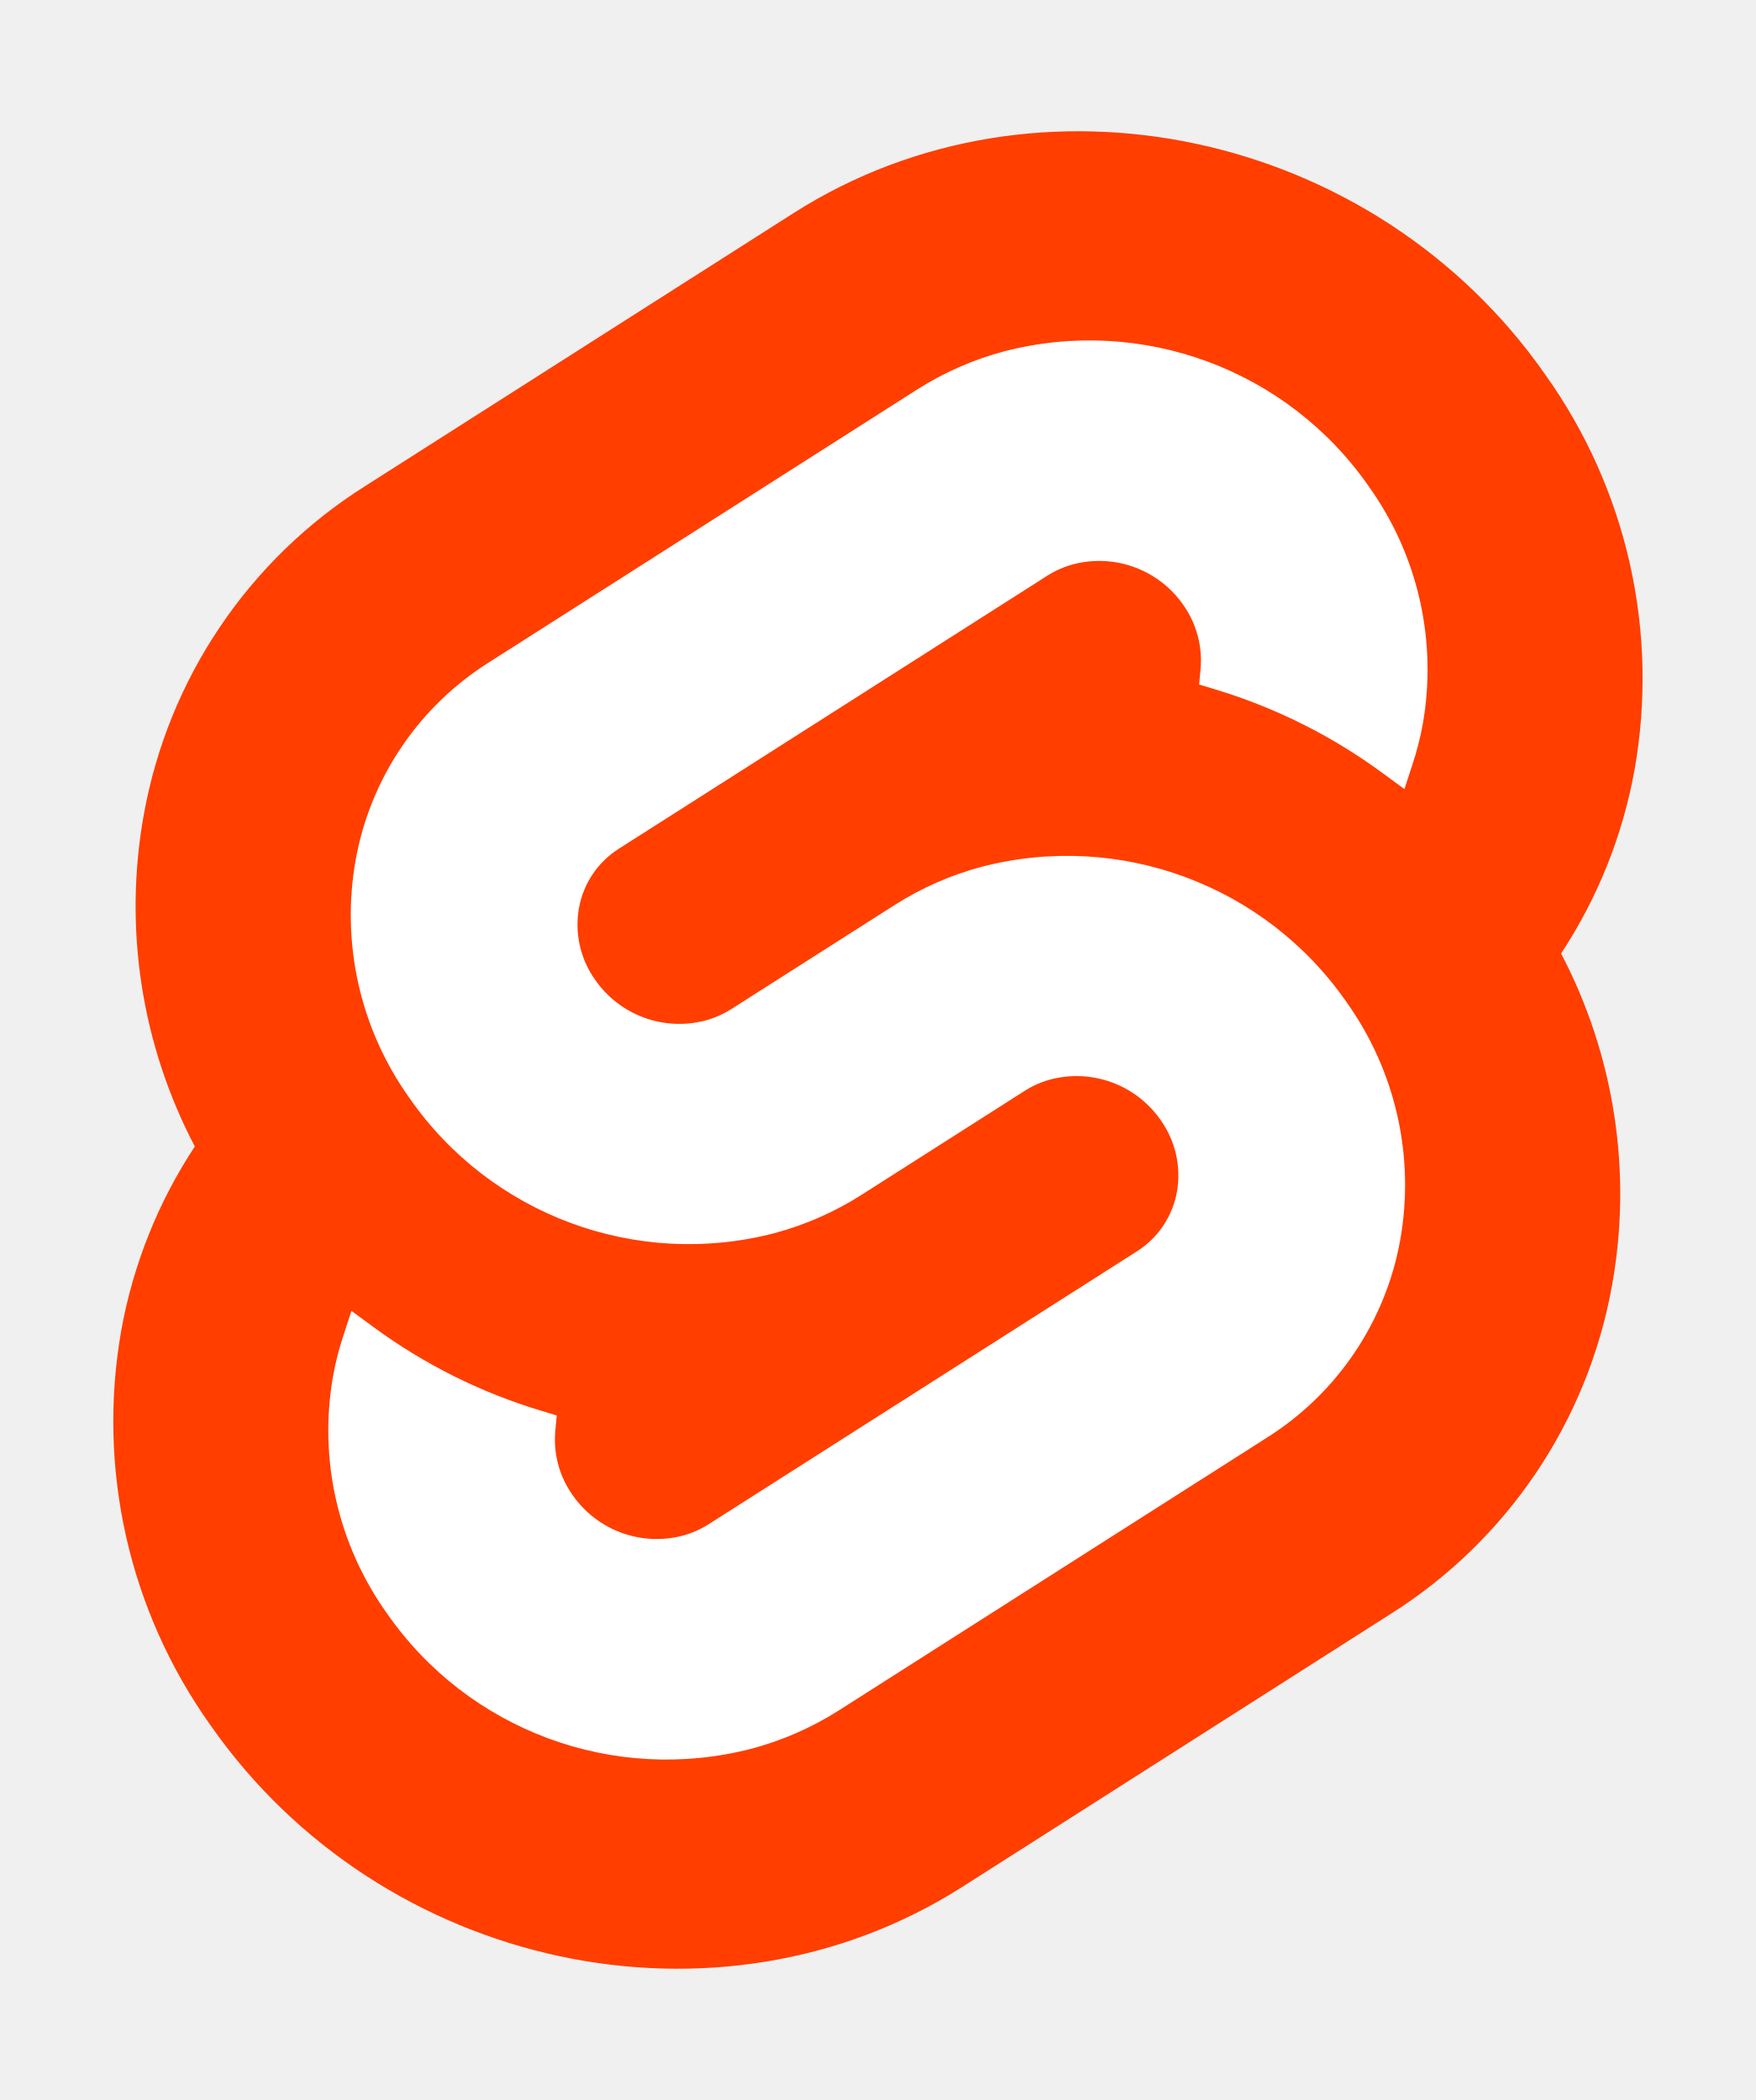
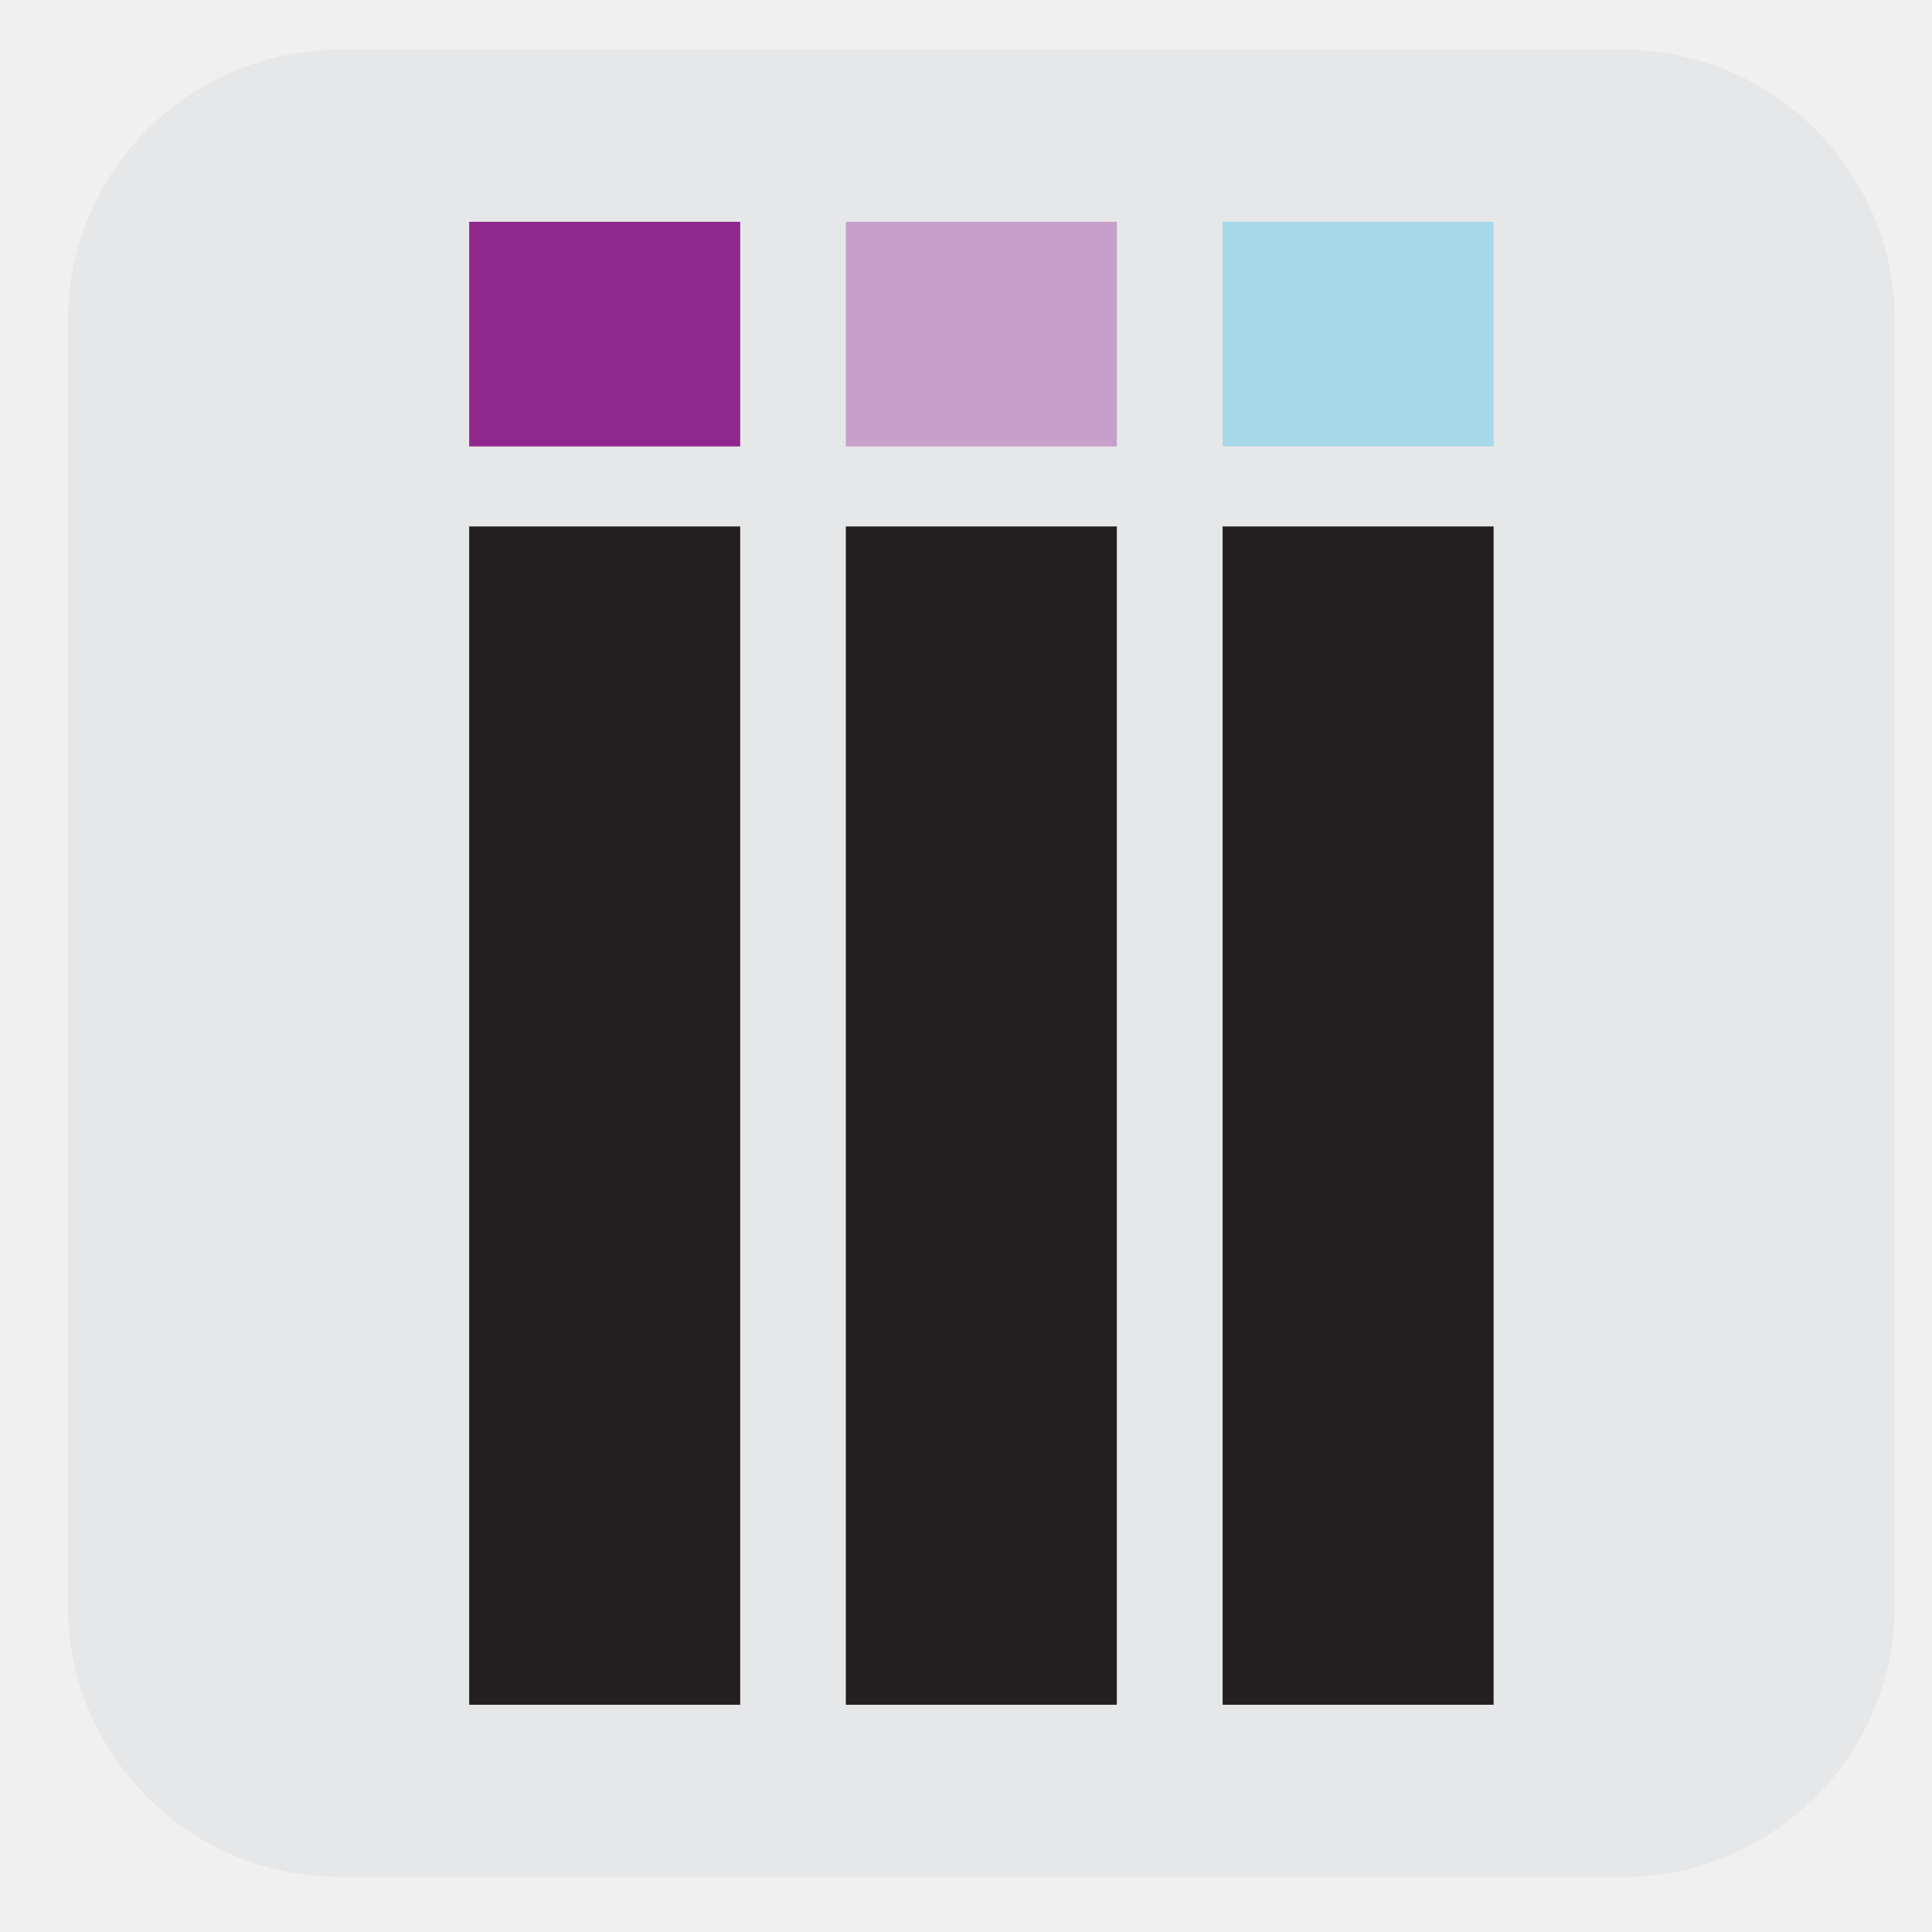
- <svg xmlns="http://www.w3.org/2000/svg" width="107" height="128" viewBox="0 0 107 128">
-   <path d="M94.157 22.819c-10.4-14.885-30.94-19.297-45.792-9.835L22.282 29.608A29.92 29.92 0 0 0 8.764 49.65a31.5 31.5 0 0 0 3.108 20.231 30 30 0 0 0-4.477 11.183 31.9 31.9 0 0 0 5.448 24.116c10.402 14.887 30.942 19.297 45.791 9.835l26.083-16.624A29.92 29.92 0 0 0 98.235 78.35a31.53 31.53 0 0 0-3.105-20.232 30 30 0 0 0 4.474-11.182 31.88 31.88 0 0 0-5.447-24.116" style="fill:#ff3e00" />
-   <path d="M45.817 106.582a20.72 20.72 0 0 1-22.237-8.243 19.17 19.17 0 0 1-3.277-14.503 18 18 0 0 1 .624-2.435l.49-1.498 1.337.981a33.6 33.6 0 0 0 10.203 5.098l.97.294-.09.968a5.85 5.85 0 0 0 1.052 3.878 6.24 6.24 0 0 0 6.695 2.485 5.8 5.8 0 0 0 1.603-.704L69.27 76.28a5.43 5.43 0 0 0 2.45-3.631 5.8 5.8 0 0 0-.987-4.371 6.24 6.24 0 0 0-6.698-2.487 5.7 5.7 0 0 0-1.6.704l-9.953 6.345a19 19 0 0 1-5.296 2.326 20.72 20.72 0 0 1-22.237-8.243 19.17 19.17 0 0 1-3.277-14.502 17.99 17.99 0 0 1 8.13-12.052l26.081-16.623a19 19 0 0 1 5.3-2.329 20.72 20.72 0 0 1 22.237 8.243 19.17 19.17 0 0 1 3.277 14.503 18 18 0 0 1-.624 2.435l-.49 1.498-1.337-.98a33.6 33.6 0 0 0-10.203-5.1l-.97-.294.09-.968a5.86 5.86 0 0 0-1.052-3.878 6.24 6.24 0 0 0-6.696-2.485 5.8 5.8 0 0 0-1.602.704L37.73 51.72a5.42 5.42 0 0 0-2.449 3.63 5.79 5.79 0 0 0 .986 4.372 6.24 6.24 0 0 0 6.698 2.486 5.8 5.8 0 0 0 1.602-.704l9.952-6.342a19 19 0 0 1 5.295-2.328 20.72 20.72 0 0 1 22.237 8.242 19.17 19.17 0 0 1 3.277 14.503 18 18 0 0 1-8.13 12.053l-26.081 16.622a19 19 0 0 1-5.3 2.328" style="fill:#fff" />
+ <svg xmlns="http://www.w3.org/2000/svg" id="Layer_1" version="1.1" viewBox="0 0 141.73 141.73">
+   <defs>
+     <style>
+       .st0 {
+         fill: #231f20;
+       }
+ 
+       .st1 {
+         fill: #90278e;
+       }
+ 
+       .st2 {
+         fill: #c69fca;
+       }
+ 
+       .st3 {
+         fill: #a6d8e9;
+       }
+ 
+       .st4 {
+         fill: #e6e7e8;
+       }
+     </style>
+   </defs>
+   <rect class="st4" x="4.97" y="3.65" width="134.04" height="134.04" rx="19.95" ry="19.95" />
+   <g>
+     <path class="st2" d="M62.05,16.27h19.88v16.48h-19.88v-16.48Z" />
+     <path class="st3" d="M89.69,16.27h19.88v16.48h-19.88v-16.48Z" />
+     <rect class="st1" x="34.42" y="16.27" width="19.88" height="16.48" />
+     <g>
+       <path class="st0" d="M62.05,38.62h19.88v86.44h-19.88V38.62Z" />
+       <path class="st0" d="M89.69,38.62h19.88v86.44h-19.88V38.62Z" />
+       <rect class="st0" x="34.42" y="38.62" width="19.88" height="86.44" />
+     </g>
+   </g>
</svg>
